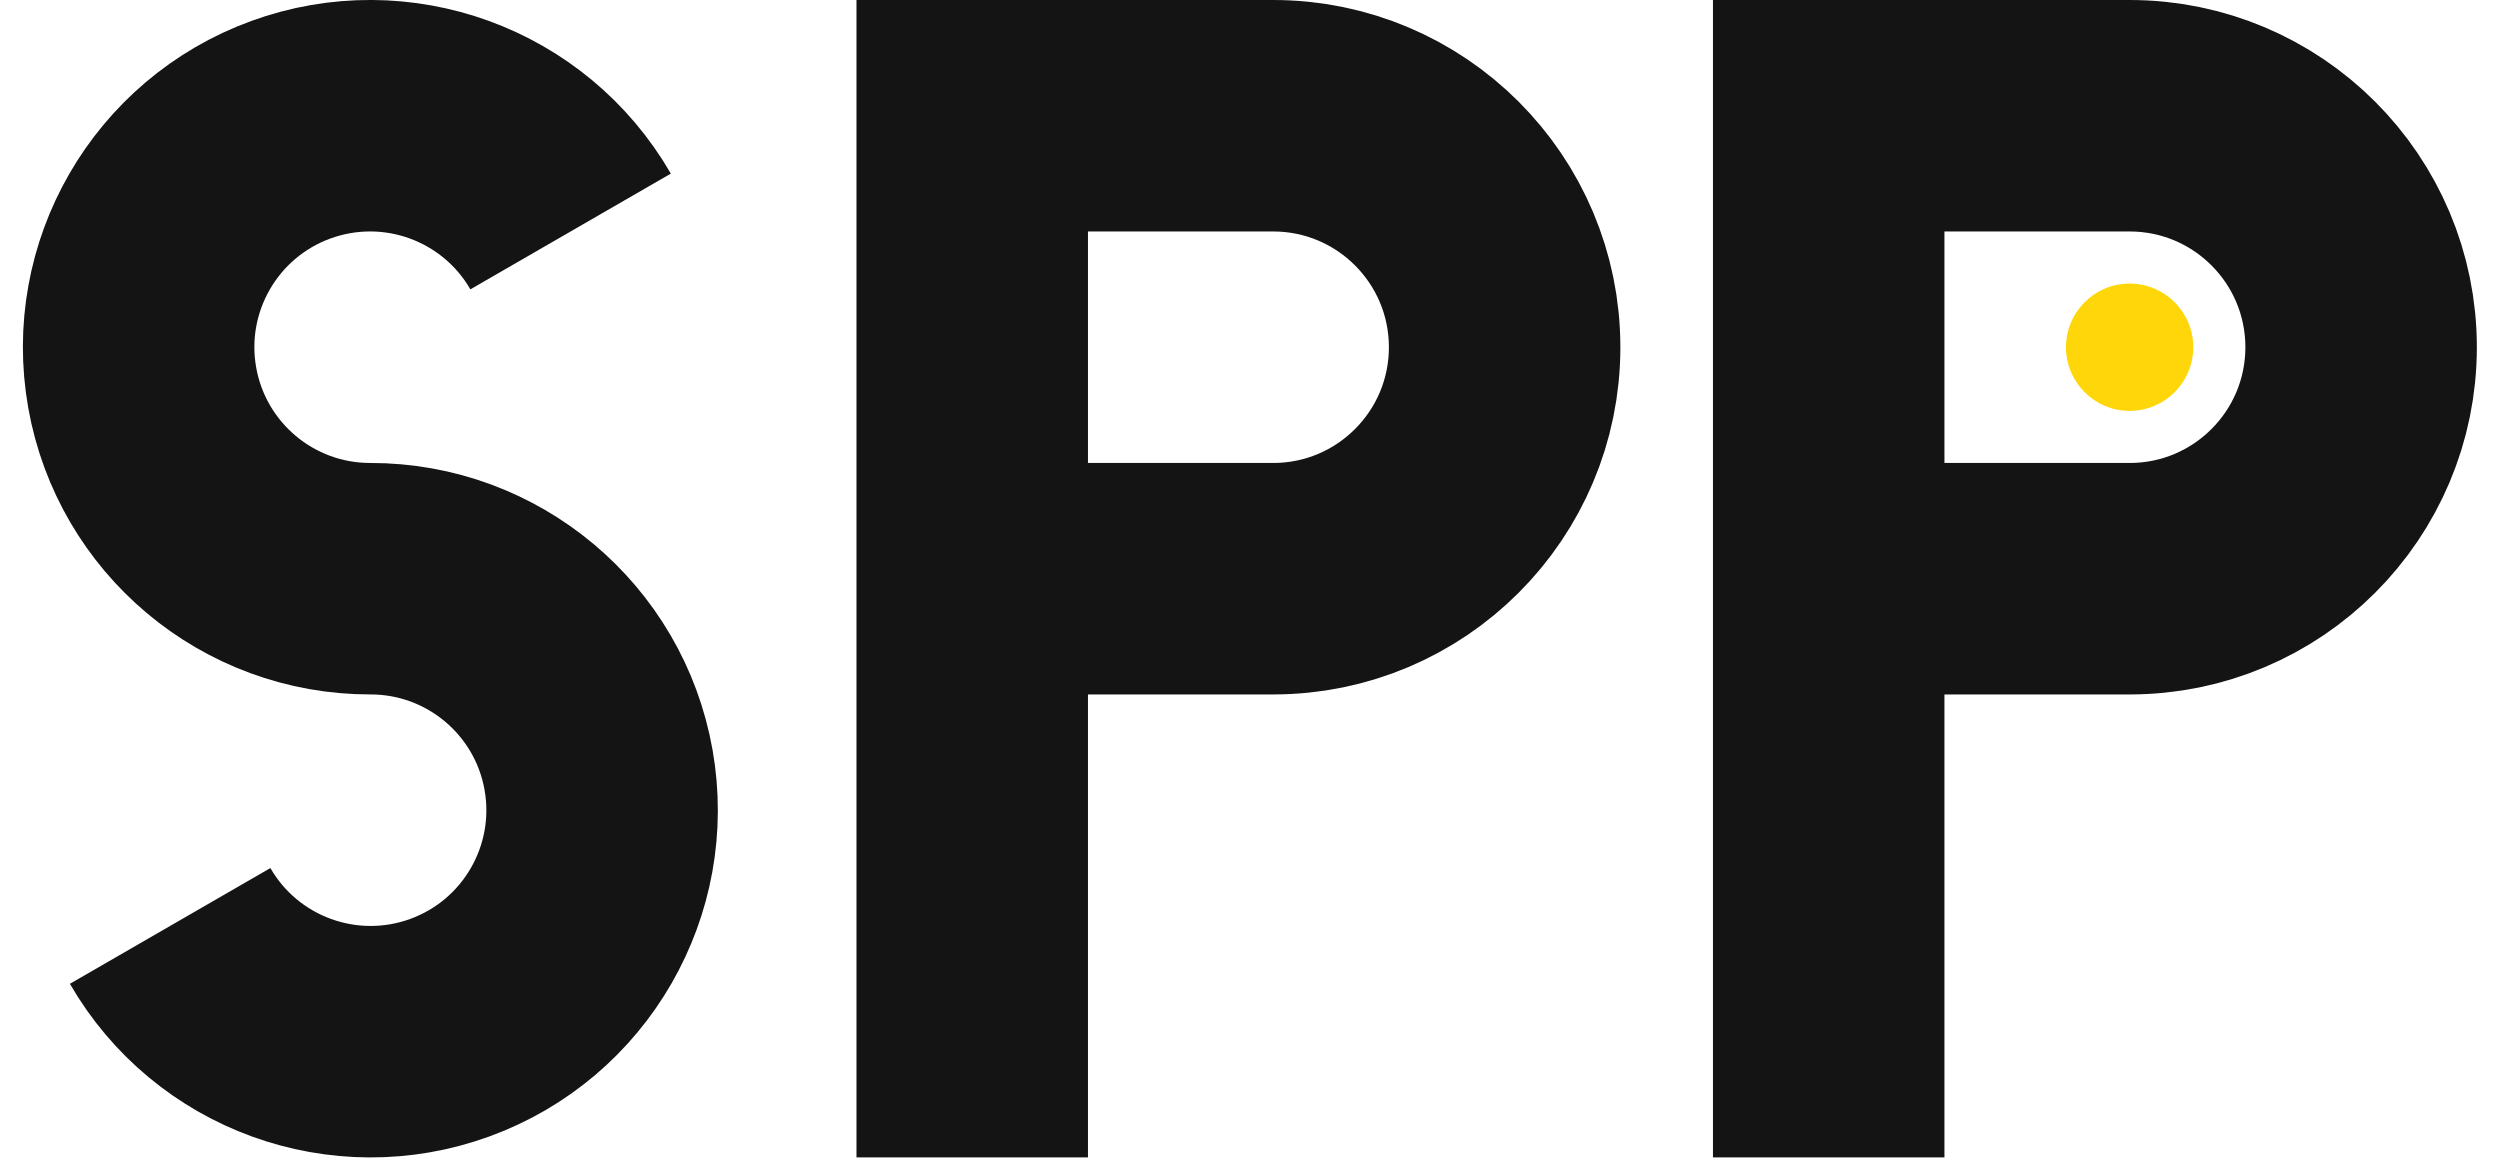
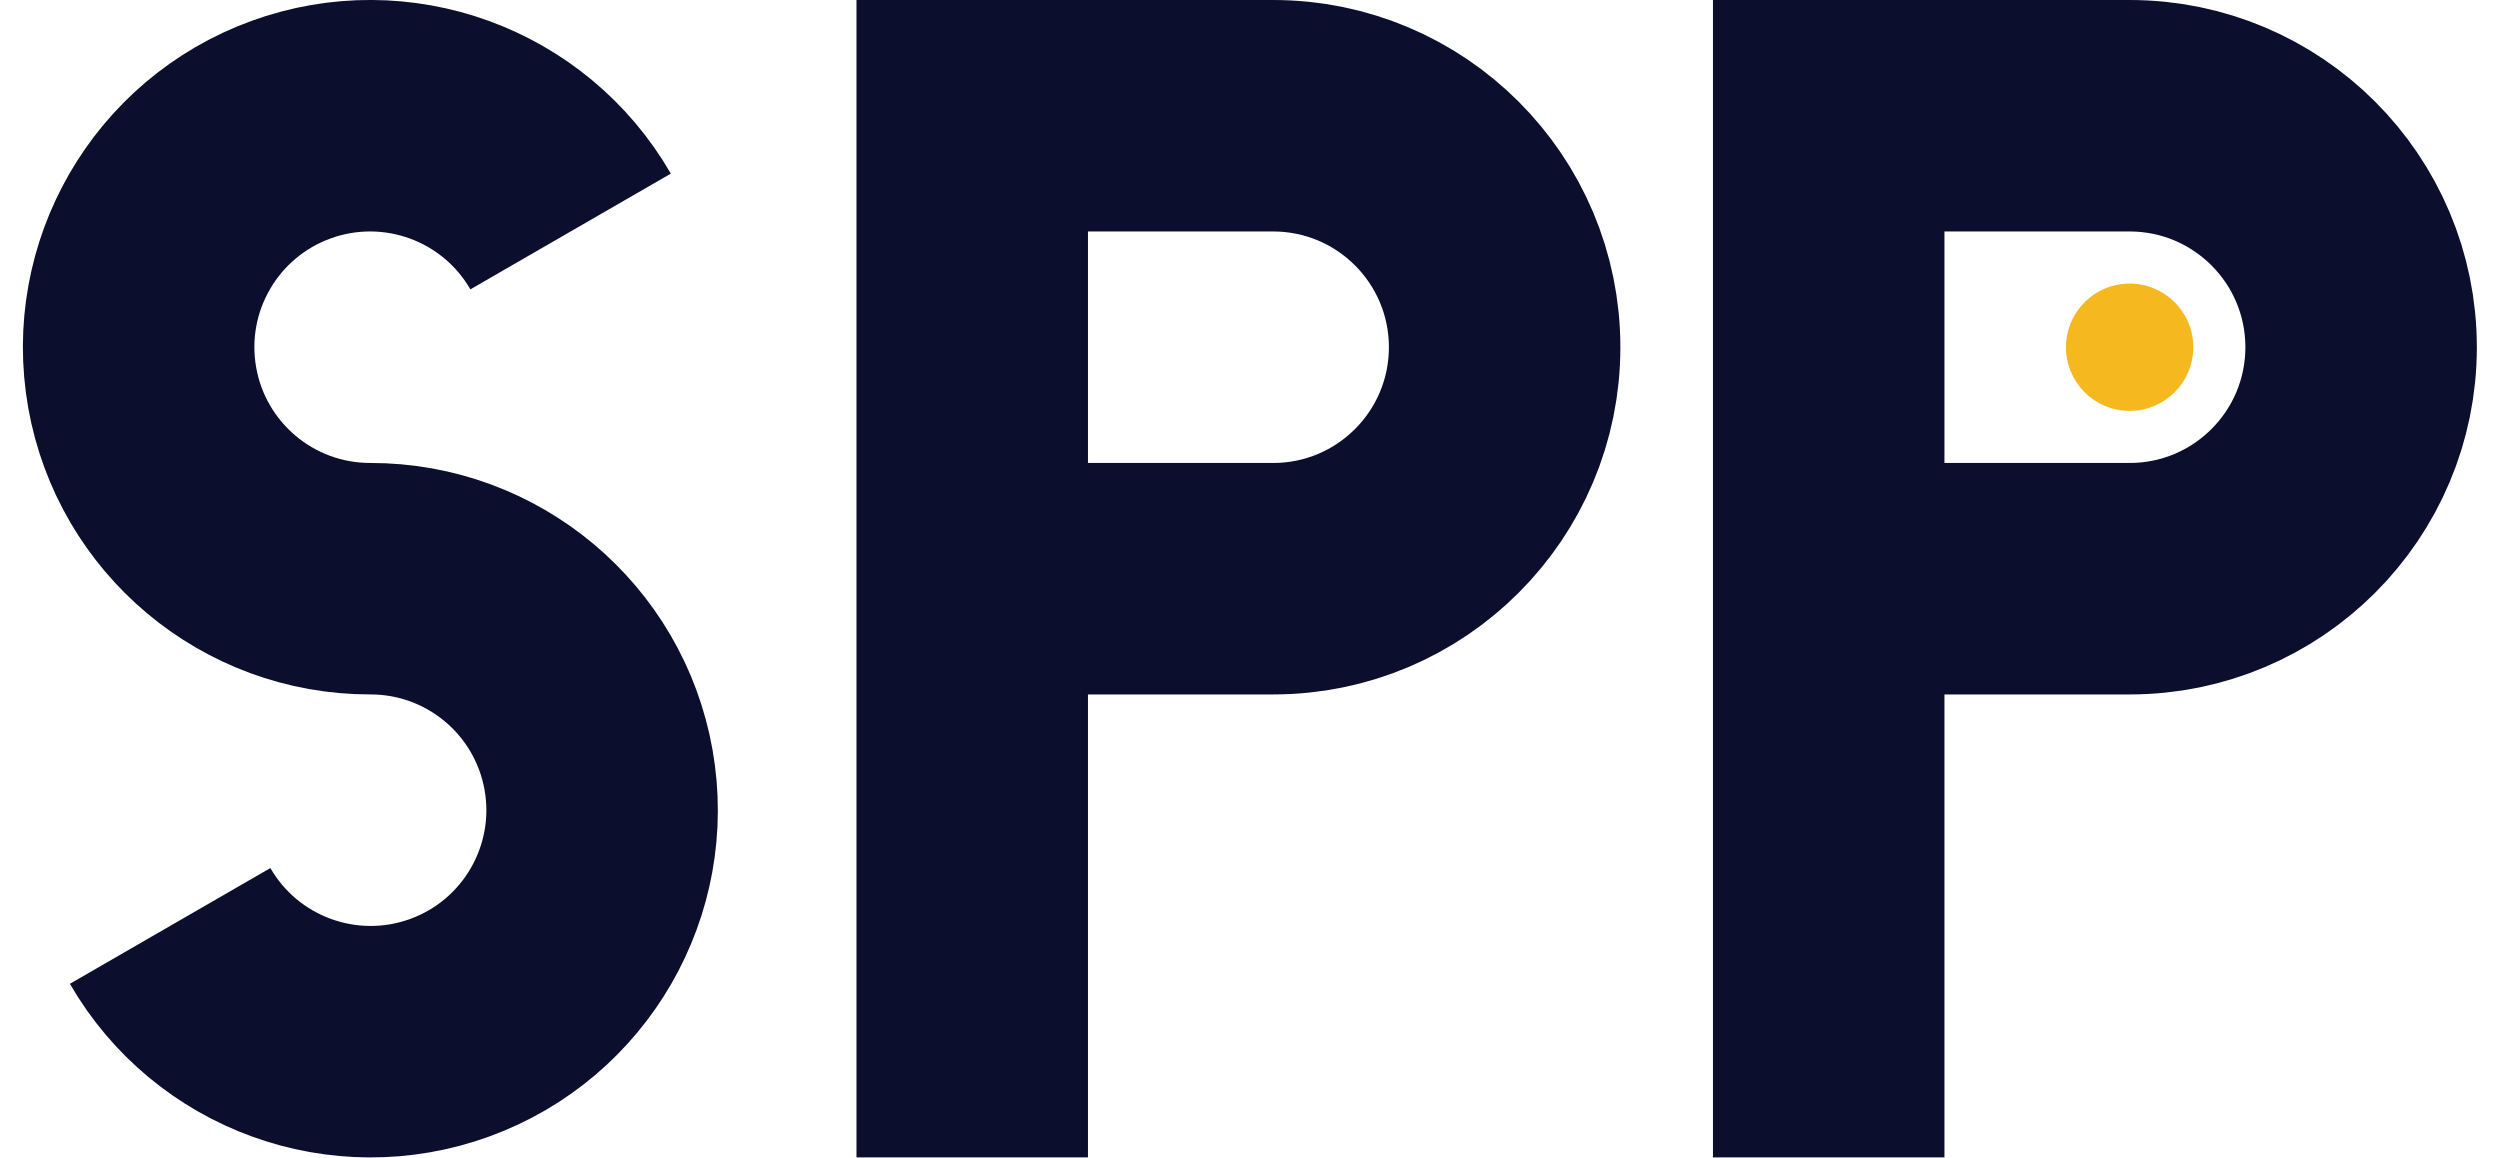
<svg xmlns="http://www.w3.org/2000/svg" viewBox="0 0 216 100" width="432" height="200" role="img" aria-labelledby="t">
-   <g fill="none" stroke="#141414" stroke-width="20" stroke-linecap="butt" stroke-linejoin="miter">
+   <g fill="none" stroke="#0b0e2c" stroke-width="20" stroke-linecap="butt" stroke-linejoin="miter">
    <path d="M49.3 20 A20 20 0 1 0 32 50 A20 20 0 1 1 14.7 80" />
    <path d="M84 0 V100 M84 10 H110 A20 20 0 0 1 110 50 H84" />
    <path d="M158 0 V100 M158 10 H184 A20 20 0 0 1 184 50 H158" />
  </g>
-   <circle cx="184" cy="30" r="5.5" fill="#ffd60a" />
+   <circle cx="184" cy="30" r="5.5" fill="#f5b81f" />
</svg>
